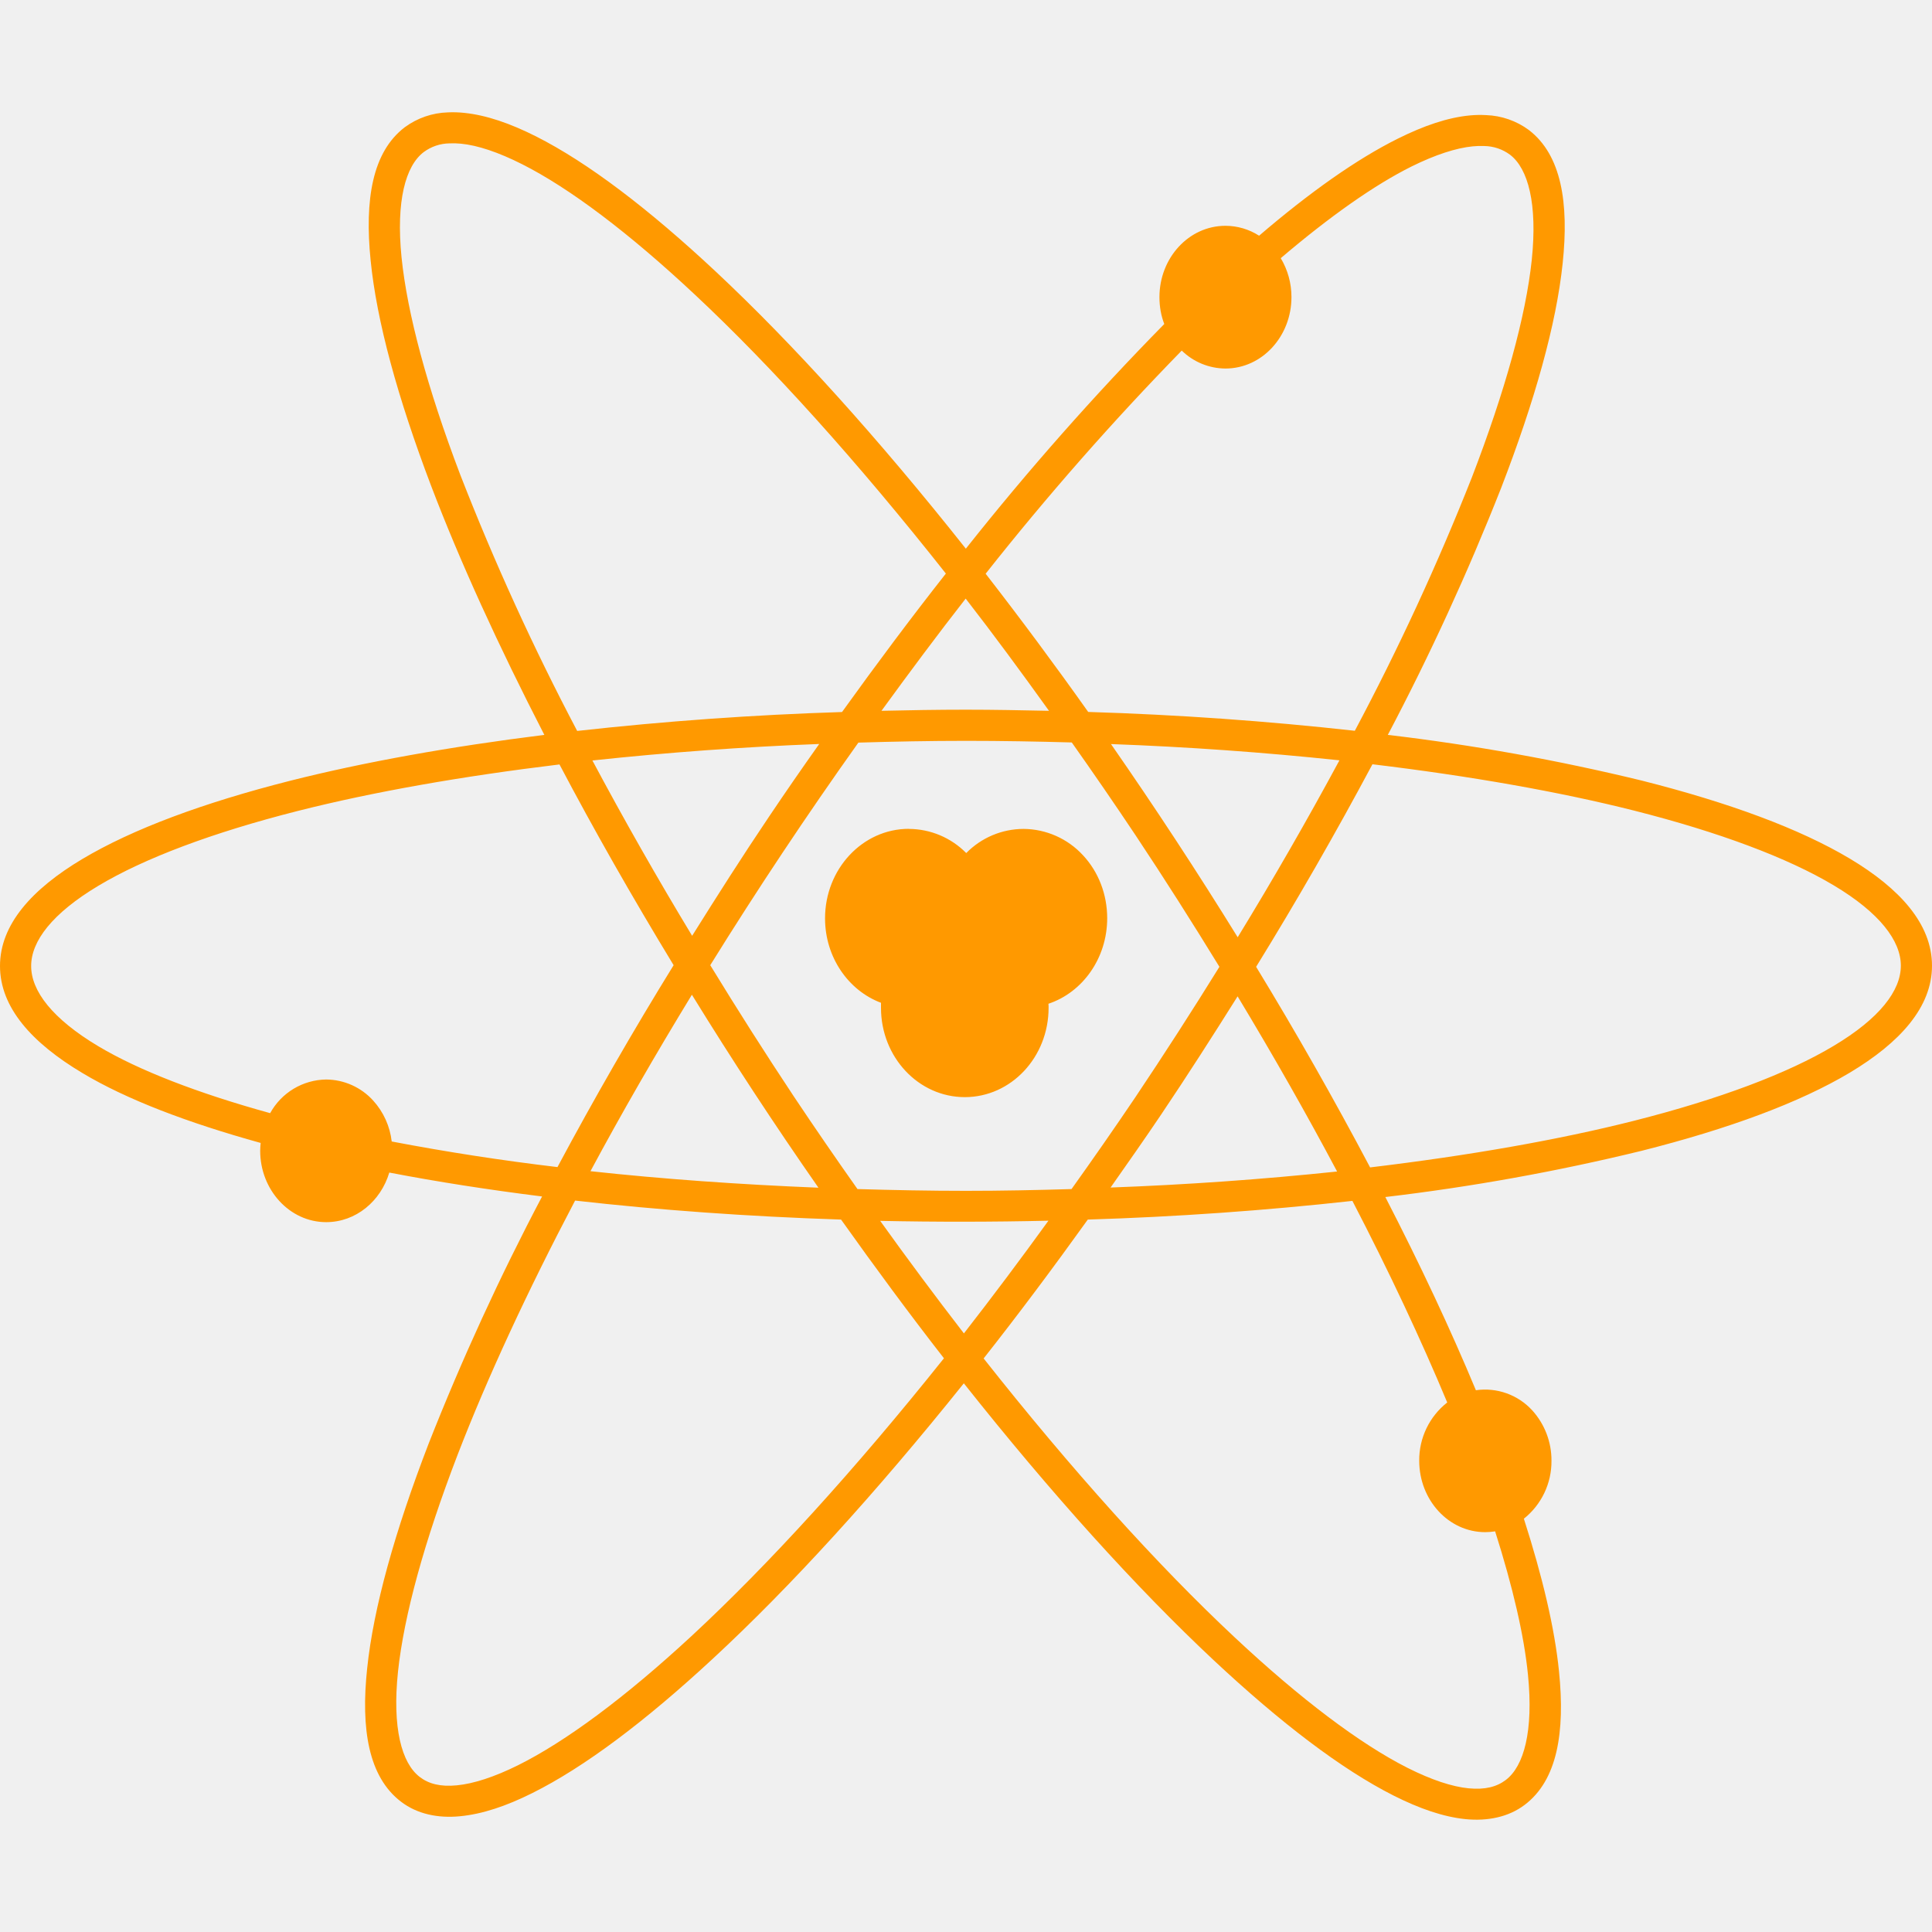
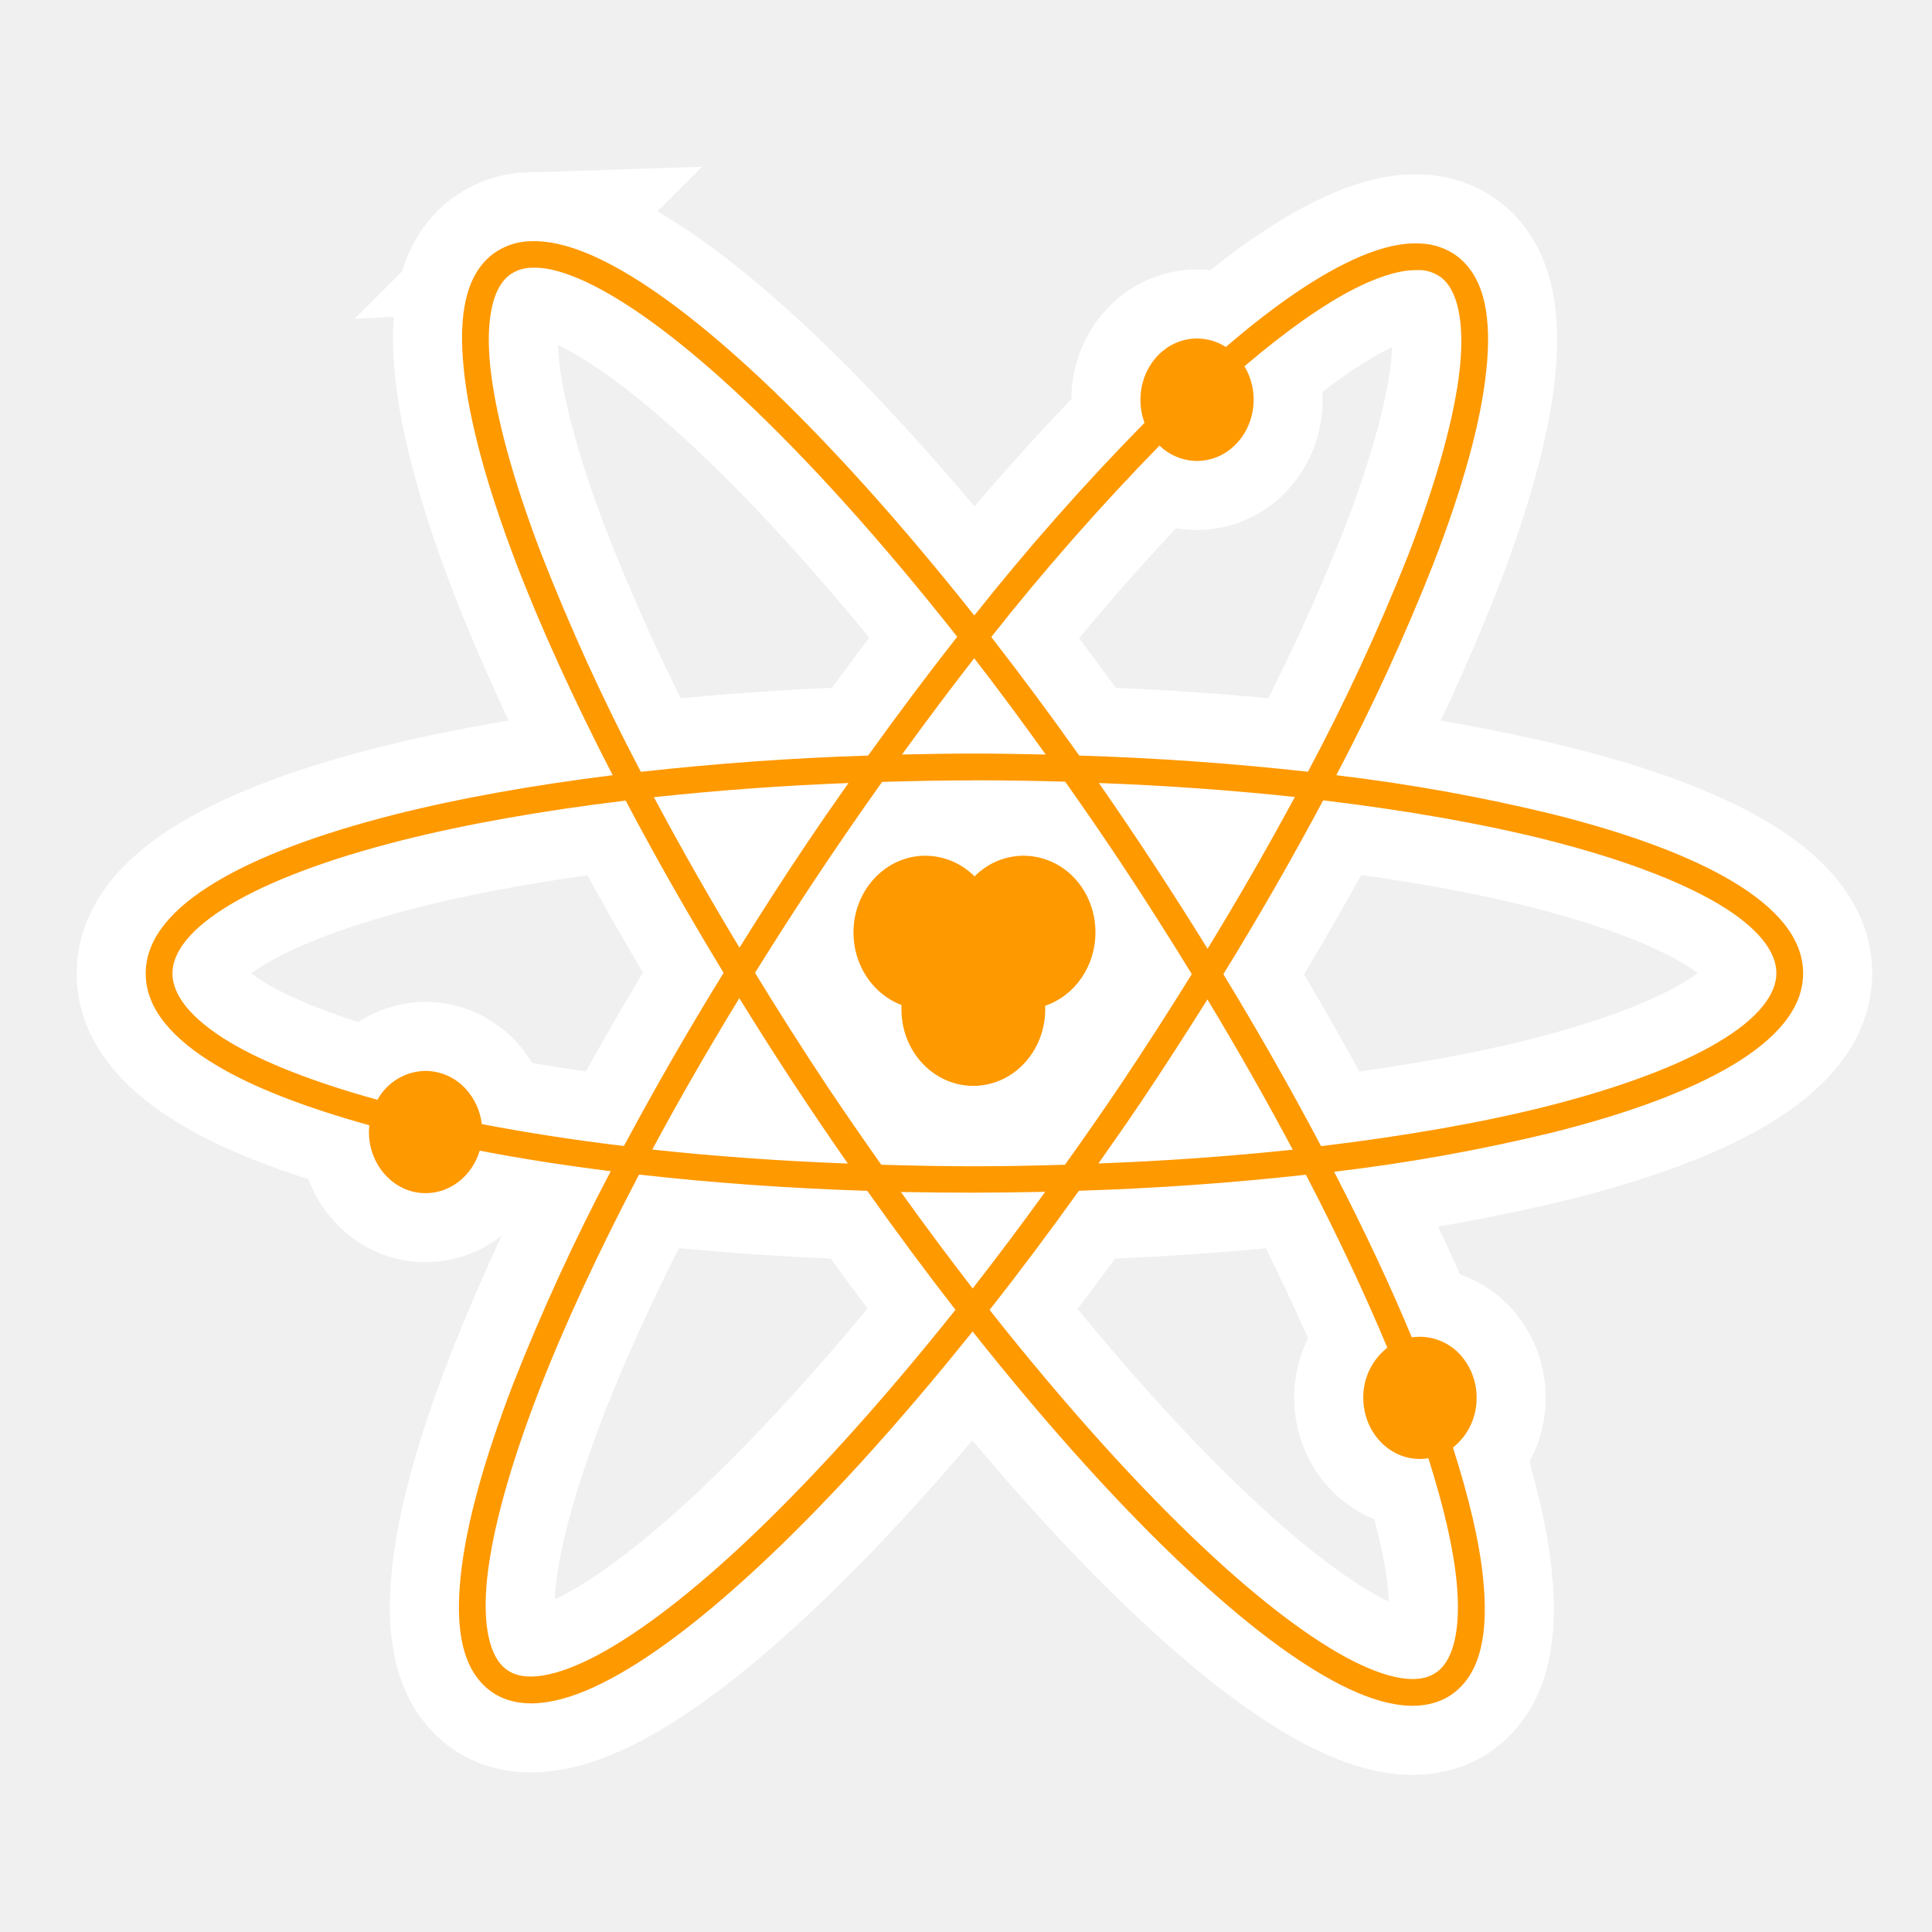
<svg xmlns="http://www.w3.org/2000/svg" role="img" viewBox="0 0 24 24" version="1.1" id="svg1">
  <defs id="defs1" />
-   <path d="M5.563 1.396a.951.951 0 0 0-.534.184c-.404.307-.501.9-.425 1.654.075.755.335 1.704.751 2.8.357.937.835 1.984 1.407 3.095-1.17.146-2.24.338-3.158.57-1.08.274-1.958.6-2.583.973C.397 11.045 0 11.484 0 12s.397.955 1.021 1.328c.55.33 1.308.618 2.217.87a.95.95 0 0 0-.006.097c0 .485.365.887.82.887.368 0 .678-.26.784-.616.593.114 1.227.213 1.898.297a30.81 30.81 0 0 0-1.408 3.067c-.421 1.093-.686 2.04-.765 2.795-.08.754.016 1.347.42 1.656.201.154.46.208.734.181.274-.026.572-.125.896-.287.649-.323 1.407-.894 2.244-1.67.962-.89 2.026-2.058 3.118-3.421 1.086 1.37 2.146 2.543 3.103 3.439.834.78 1.588 1.355 2.235 1.682.323.163.62.265.894.293.274.027.534-.025.736-.178.405-.307.502-.9.426-1.654-.054-.54-.206-1.18-.437-1.9a.91.91 0 0 0 .343-.72.924.924 0 0 0-.238-.625.795.795 0 0 0-.701-.251c-.312-.75-.69-1.557-1.125-2.4a26.536 26.536 0 0 0 3.187-.575c1.08-.273 1.958-.597 2.583-.97.624-.374 1.021-.813 1.021-1.329s-.397-.957-1.021-1.33c-.625-.373-1.503-.696-2.583-.969a26.47 26.47 0 0 0-3.156-.568 30.787 30.787 0 0 0 1.406-3.063c.422-1.093.687-2.04.766-2.795.08-.754-.017-1.347-.42-1.656a.948.948 0 0 0-.531-.185 1.34 1.34 0 0 0-.203.004c-.274.026-.57.127-.895.289-.51.254-1.092.665-1.722 1.205a.776.776 0 0 0-.418-.123c-.456 0-.82.4-.82.886 0 .118.02.231.06.334a35.03 35.03 0 0 0-2.465 2.791c-1.086-1.37-2.146-2.543-3.103-3.439-.834-.78-1.588-1.355-2.235-1.682-.323-.163-.62-.265-.894-.293a1.342 1.342 0 0 0-.204-.006zm.021.385a.988.988 0 0 1 .143.004c.205.02.462.105.757.254.592.298 1.33.855 2.147 1.62.955.893 2.022 2.077 3.119 3.466-.428.544-.859 1.12-1.29 1.72a41.53 41.53 0 0 0-3.29.235 30.845 30.845 0 0 1-1.453-3.184c-.409-1.075-.658-2.002-.729-2.7-.07-.7.05-1.136.276-1.307a.55.55 0 0 1 .32-.108zm12.854.033a.55.55 0 0 1 .32.108c.225.172.343.61.27 1.308-.074.699-.33 1.624-.743 2.698a30.8 30.8 0 0 1-1.455 3.15 41.54 41.54 0 0 0-3.312-.234 49.26 49.26 0 0 0-1.274-1.717 35.134 35.134 0 0 1 2.436-2.772.783.783 0 0 0 .543.223c.456 0 .82-.401.82-.887a.938.938 0 0 0-.133-.484c.61-.519 1.163-.909 1.625-1.139.297-.147.555-.23.76-.25a.993.993 0 0 1 .142-.004zm-6.442 5.622c.344.443.69.913 1.035 1.394-.34-.007-.683-.014-1.031-.014-.355 0-.704.006-1.05.014.35-.481.699-.95 1.046-1.394zM12 9.203c.445 0 .883.008 1.314.02.265.375.53.76.793 1.154.366.55.71 1.093 1.041 1.633a53.654 53.654 0 0 1-1.046 1.623c-.263.39-.527.768-.791 1.138-.431.013-.868.022-1.311.022-.456 0-.905-.009-1.348-.022a52.874 52.874 0 0 1-.789-1.148 51.736 51.736 0 0 1-1.04-1.633 52.64 52.64 0 0 1 1.84-2.765c.439-.013.884-.022 1.337-.022zm-1.824.04c-.21.296-.418.597-.625.905-.334.496-.647.988-.953 1.477a46.8 46.8 0 0 1-1.239-2.178 41.23 41.23 0 0 1 2.817-.205zm3.625 0a41.29 41.29 0 0 1 2.838.202 46.719 46.719 0 0 1-1.264 2.198 53.296 53.296 0 0 0-1.574-2.4zm3.248.251c1.213.146 2.317.34 3.252.576 1.057.268 1.907.587 2.478.928.571.341.834.689.834.998 0 .31-.263.655-.834.996-.57.342-1.421.662-2.478.93-.943.239-2.056.433-3.281.58a47.032 47.032 0 0 0-1.416-2.492 46.92 46.92 0 0 0 1.445-2.516zM6.95 9.496c.424.805.899 1.64 1.418 2.494a46.96 46.96 0 0 0-1.443 2.508 29.645 29.645 0 0 1-2.059-.318.912.912 0 0 0-.23-.508.795.795 0 0 0-.584-.262.806.806 0 0 0-.696.418c-.894-.247-1.63-.53-2.136-.832C.65 12.655.387 12.31.387 12c0-.31.263-.654.834-.996.57-.342 1.421-.662 2.478-.93.935-.237 2.039-.431 3.252-.578zm4.34.8c-.576 0-1.041.5-1.041 1.112 0 .484.29.897.695 1.049v.063c0 .612.466 1.109 1.041 1.109.576 0 1.041-.497 1.041-1.11 0-.016 0-.034-.002-.05.424-.141.73-.565.73-1.063 0-.294-.107-.575-.302-.783a1.013 1.013 0 0 0-.738-.326 1 1 0 0 0-.711.3 1.006 1.006 0 0 0-.713-.3zm-2.695 2.061a50.566 50.566 0 0 0 1.572 2.397c-.99-.04-1.941-.108-2.832-.205.381-.71.803-1.443 1.26-2.192zm6.779.02c.448.743.862 1.472 1.236 2.176a41.63 41.63 0 0 1-2.814.199c.208-.296.418-.595.625-.902.333-.495.647-.986.953-1.473zm-8.23 2.537c1.033.117 2.141.198 3.304.236.427.6.854 1.179 1.278 1.723-1.103 1.382-2.176 2.561-3.135 3.45-.821.76-1.562 1.31-2.155 1.605-.296.147-.554.23-.76.25-.205.02-.35-.018-.462-.104-.225-.172-.343-.61-.27-1.308.074-.698.329-1.624.742-2.698.366-.948.861-2.018 1.458-3.154zm9.656.004c.459.884.854 1.727 1.178 2.504a.91.91 0 0 0-.348.724c0 .486.364.887.82.887a.783.783 0 0 0 .123-.01c.218.686.36 1.293.408 1.782.07.698-.05 1.135-.275 1.306-.113.086-.258.124-.463.104-.205-.02-.462-.105-.758-.254-.59-.298-1.329-.855-2.146-1.62-.955-.893-2.023-2.077-3.12-3.466.43-.545.862-1.123 1.294-1.725a41.607 41.607 0 0 0 3.287-.232zm-3.776.246a48.82 48.82 0 0 1-1.05 1.4 48.875 48.875 0 0 1-1.04-1.398 47.325 47.325 0 0 0 2.09-.002z" id="path1" style="fill:#ff9900;fill-opacity:1" />
+   <path d="m 6.583,2.996 a 0.816,0.816 0 0 0 -0.458,0.158 c -0.347,0.263 -0.43,0.772 -0.365,1.419 0.064,0.648 0.287,1.462 0.644,2.402 0.306,0.804 0.716,1.702 1.207,2.655 -1.004,0.125 -1.922,0.29 -2.709,0.489 -0.927,0.235 -1.68,0.515 -2.216,0.835 -0.535,0.32 -0.876,0.697 -0.876,1.139 0,0.443 0.341,0.819 0.876,1.139 0.472,0.283 1.122,0.53 1.902,0.746 a 0.815,0.815 0 0 0 -0.005,0.083 c 0,0.416 0.313,0.761 0.703,0.761 0.316,0 0.582,-0.223 0.673,-0.528 0.509,0.098 1.053,0.183 1.628,0.255 a 26.431,26.431 0 0 0 -1.208,2.631 c -0.361,0.938 -0.589,1.75 -0.656,2.398 -0.069,0.647 0.014,1.156 0.36,1.421 0.172,0.132 0.395,0.178 0.63,0.155 0.235,-0.022 0.491,-0.107 0.769,-0.246 0.557,-0.277 1.207,-0.767 1.925,-1.433 0.825,-0.764 1.738,-1.766 2.675,-2.935 0.932,1.175 1.841,2.182 2.662,2.95 0.715,0.669 1.362,1.162 1.917,1.443 0.277,0.14 0.532,0.227 0.767,0.251 0.235,0.023 0.458,-0.021 0.631,-0.153 0.347,-0.263 0.431,-0.772 0.365,-1.419 -0.046,-0.463 -0.177,-1.012 -0.375,-1.63 a 0.781,0.781 0 0 0 0.294,-0.618 0.793,0.793 0 0 0 -0.204,-0.536 0.682,0.682 0 0 0 -0.601,-0.215 C 17.271,15.971 16.947,15.279 16.573,14.556 a 22.765,22.765 0 0 0 2.734,-0.493 c 0.927,-0.234 1.68,-0.512 2.216,-0.832 0.535,-0.321 0.876,-0.697 0.876,-1.14 0,-0.443 -0.341,-0.821 -0.876,-1.141 -0.536,-0.32 -1.289,-0.597 -2.216,-0.831 A 22.708,22.708 0 0 0 16.6,9.63 26.412,26.412 0 0 0 17.806,7.003 C 18.168,6.065 18.396,5.253 18.463,4.605 18.532,3.958 18.449,3.449 18.103,3.184 a 0.813,0.813 0 0 0 -0.456,-0.159 1.15,1.15 0 0 0 -0.174,0.003 c -0.235,0.022 -0.489,0.109 -0.768,0.248 -0.438,0.218 -0.937,0.57 -1.477,1.034 A 0.666,0.666 0 0 0 14.87,4.205 c -0.391,0 -0.703,0.343 -0.703,0.76 0,0.101 0.017,0.198 0.051,0.287 A 30.052,30.052 0 0 0 12.103,7.646 C 11.171,6.471 10.262,5.465 9.441,4.696 8.726,4.027 8.079,3.534 7.524,3.253 7.247,3.113 6.992,3.026 6.757,3.002 a 1.151,1.151 0 0 0 -0.175,-0.005 z m 0.018,0.33 a 0.848,0.848 0 0 1 0.123,0.003 c 0.176,0.017 0.396,0.09 0.649,0.218 0.508,0.256 1.141,0.733 1.842,1.39 0.819,0.766 1.735,1.782 2.676,2.973 -0.367,0.467 -0.737,0.961 -1.107,1.476 A 35.628,35.628 0 0 0 7.961,9.588 26.461,26.461 0 0 1 6.715,6.857 C 6.364,5.935 6.15,5.139 6.089,4.541 6.029,3.94 6.132,3.566 6.326,3.419 a 0.472,0.472 0 0 1 0.275,-0.093 z m 11.027,0.028 a 0.472,0.472 0 0 1 0.275,0.093 c 0.193,0.148 0.294,0.523 0.232,1.122 -0.063,0.6 -0.283,1.393 -0.637,2.315 A 26.423,26.423 0 0 1 16.248,9.587 35.636,35.636 0 0 0 13.407,9.386 42.259,42.259 0 0 0 12.314,7.913 30.141,30.141 0 0 1 14.404,5.535 0.672,0.672 0 0 0 14.87,5.726 c 0.391,0 0.703,-0.344 0.703,-0.761 a 0.805,0.805 0 0 0 -0.114,-0.415 c 0.523,-0.445 0.998,-0.78 1.394,-0.977 0.255,-0.126 0.476,-0.197 0.652,-0.214 a 0.852,0.852 0 0 1 0.122,-0.003 z m -5.526,4.823 c 0.295,0.38 0.592,0.783 0.888,1.196 -0.292,-0.006 -0.586,-0.012 -0.884,-0.012 -0.305,0 -0.604,0.005 -0.901,0.012 0.3,-0.413 0.6,-0.815 0.897,-1.196 z m 0.003,1.516 c 0.382,0 0.758,0.007 1.127,0.017 0.227,0.322 0.455,0.652 0.68,0.99 0.314,0.472 0.609,0.938 0.893,1.401 a 46.029,46.029 0 0 1 -0.897,1.392 c -0.226,0.335 -0.452,0.659 -0.679,0.976 -0.37,0.011 -0.745,0.019 -1.125,0.019 -0.391,0 -0.776,-0.008 -1.156,-0.019 A 45.36,45.36 0 0 1 10.271,13.486 44.383,44.383 0 0 1 9.379,12.085 45.159,45.159 0 0 1 10.958,9.713 c 0.377,-0.011 0.758,-0.019 1.147,-0.019 z m -1.565,0.034 C 10.36,9.982 10.181,10.24 10.004,10.505 9.717,10.93 9.449,11.352 9.186,11.772 A 40.149,40.149 0 0 1 8.123,9.903 35.37,35.37 0 0 1 10.54,9.727 Z m 3.11,0 a 35.422,35.422 0 0 1 2.435,0.173 40.079,40.079 0 0 1 -1.084,1.886 45.722,45.722 0 0 0 -1.35,-2.059 z m 2.786,0.215 c 1.041,0.125 1.988,0.292 2.79,0.494 0.907,0.23 1.636,0.504 2.126,0.796 0.49,0.293 0.715,0.591 0.715,0.856 0,0.266 -0.226,0.562 -0.715,0.854 -0.489,0.293 -1.219,0.568 -2.126,0.798 -0.809,0.205 -1.764,0.371 -2.815,0.498 A 40.348,40.348 0 0 0 15.197,12.102 40.252,40.252 0 0 0 16.436,9.944 Z m -8.664,0.002 C 8.136,10.636 8.544,11.352 8.989,12.085 A 40.286,40.286 0 0 0 7.751,14.236 25.432,25.432 0 0 1 5.985,13.964 0.782,0.782 0 0 0 5.787,13.528 0.682,0.682 0 0 0 5.286,13.303 0.691,0.691 0 0 0 4.689,13.662 C 3.922,13.45 3.291,13.207 2.857,12.948 2.368,12.655 2.142,12.359 2.142,12.093 c 0,-0.266 0.226,-0.561 0.715,-0.854 0.489,-0.293 1.219,-0.568 2.126,-0.798 0.802,-0.203 1.749,-0.37 2.79,-0.496 z m 3.723,0.686 c -0.494,0 -0.893,0.429 -0.893,0.954 0,0.415 0.249,0.77 0.596,0.9 v 0.054 c 0,0.525 0.4,0.951 0.893,0.951 0.494,0 0.893,-0.426 0.893,-0.952 0,-0.014 0,-0.029 -0.002,-0.043 0.364,-0.121 0.626,-0.485 0.626,-0.912 0,-0.252 -0.092,-0.493 -0.259,-0.672 a 0.869,0.869 0 0 0 -0.633,-0.28 0.858,0.858 0 0 0 -0.61,0.257 0.863,0.863 0 0 0 -0.612,-0.257 z m -2.312,1.768 a 43.38,43.38 0 0 0 1.349,2.056 C 9.683,14.422 8.867,14.363 8.103,14.28 8.43,13.671 8.792,13.042 9.184,12.4 Z m 5.816,0.017 c 0.384,0.637 0.739,1.263 1.06,1.867 a 35.714,35.714 0 0 1 -2.414,0.171 c 0.178,-0.254 0.359,-0.51 0.536,-0.774 0.286,-0.425 0.555,-0.846 0.818,-1.264 z m -7.06,2.176 c 0.886,0.1 1.837,0.17 2.834,0.202 0.366,0.515 0.733,1.011 1.096,1.478 -0.946,1.186 -1.867,2.197 -2.689,2.96 -0.704,0.652 -1.34,1.124 -1.849,1.377 -0.254,0.126 -0.475,0.197 -0.652,0.214 -0.176,0.017 -0.3,-0.015 -0.396,-0.089 -0.193,-0.148 -0.294,-0.523 -0.232,-1.122 0.063,-0.599 0.282,-1.393 0.637,-2.315 0.314,-0.813 0.739,-1.731 1.251,-2.706 z m 8.284,0.003 c 0.394,0.758 0.733,1.482 1.011,2.148 a 0.781,0.781 0 0 0 -0.299,0.621 c 0,0.417 0.312,0.761 0.703,0.761 a 0.672,0.672 0 0 0 0.106,-0.009 c 0.187,0.589 0.309,1.109 0.35,1.529 0.06,0.599 -0.043,0.974 -0.236,1.12 -0.097,0.074 -0.221,0.106 -0.397,0.089 -0.176,-0.017 -0.396,-0.09 -0.65,-0.218 -0.506,-0.256 -1.14,-0.733 -1.841,-1.39 -0.819,-0.766 -1.735,-1.782 -2.677,-2.973 0.369,-0.468 0.739,-0.963 1.11,-1.48 a 35.694,35.694 0 0 0 2.82,-0.199 z m -3.239,0.211 a 41.882,41.882 0 0 1 -0.901,1.201 41.929,41.929 0 0 1 -0.892,-1.199 40.599,40.599 0 0 0 1.793,-0.002 z" id="path1" style="fill:#ff9900;fill-opacity:1;stroke:#ffffff;stroke-width:1.716;stroke-dasharray:none;stroke-opacity:1;paint-order:stroke fill markers" />
</svg>
